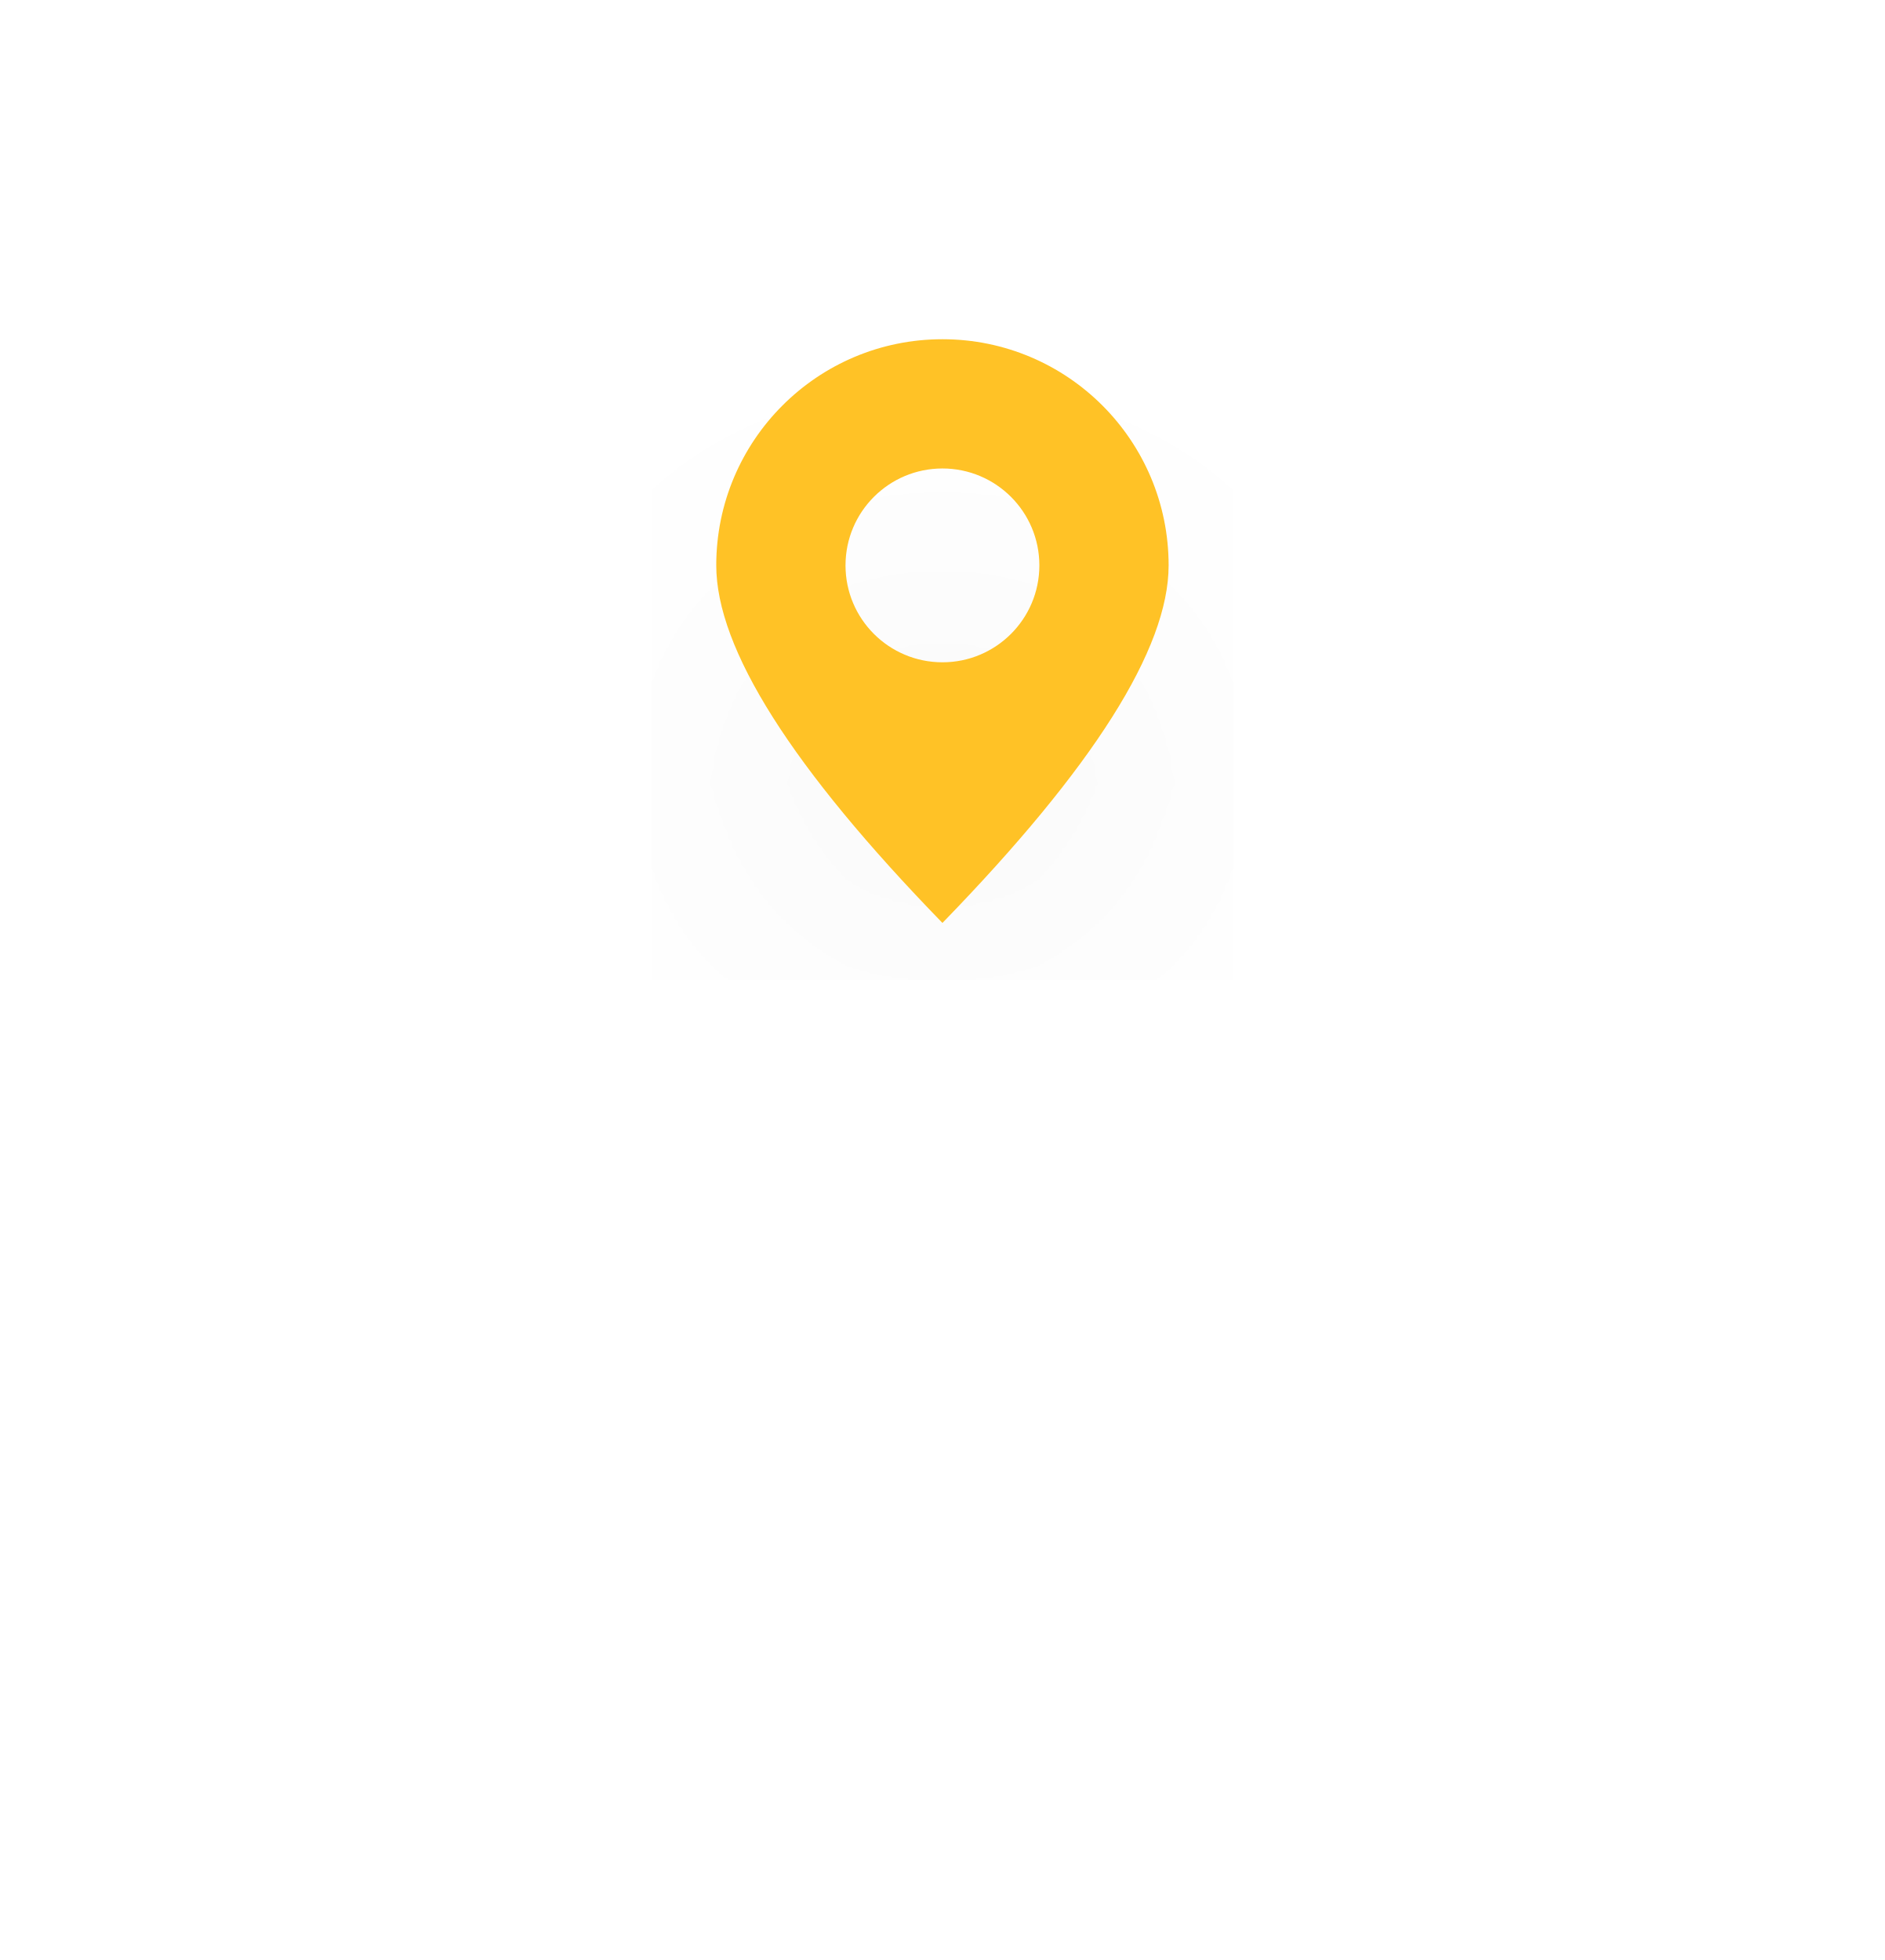
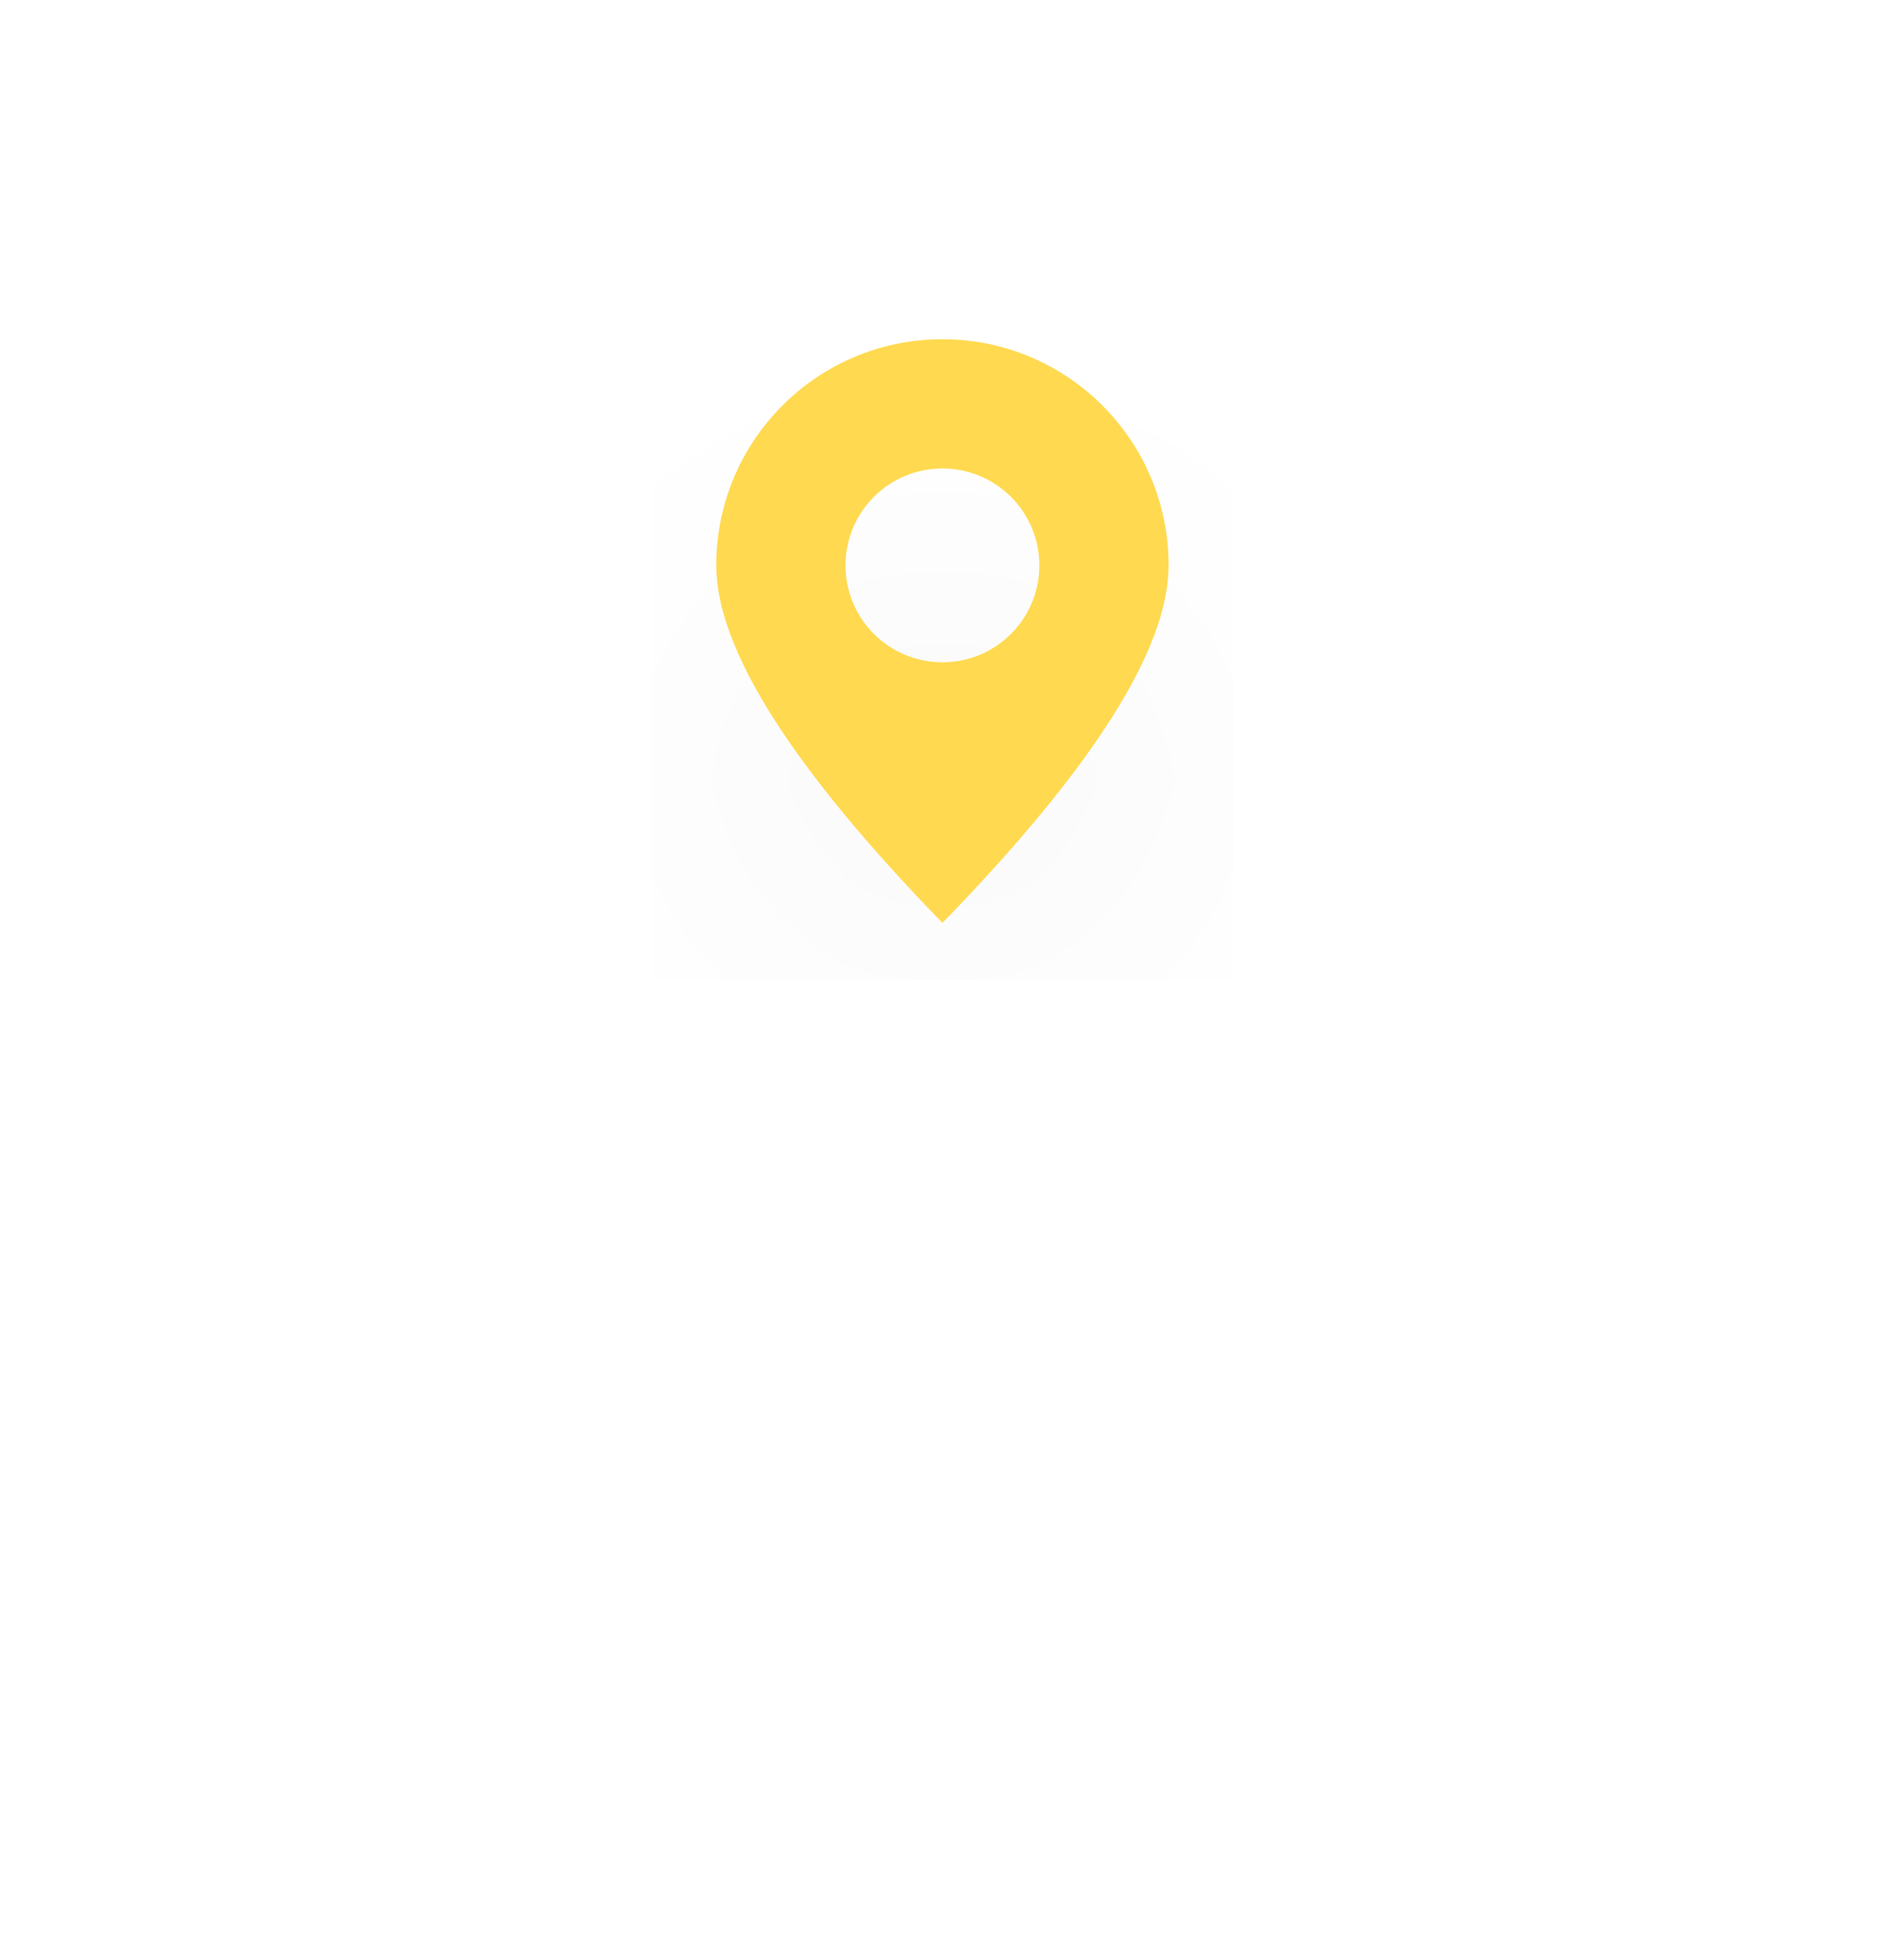
<svg xmlns="http://www.w3.org/2000/svg" width="50px" height="52px" viewBox="0 0 50 52" version="1.1">
  <defs>
    <filter x="-14.2%" y="-9.7%" width="128.4%" height="119.4%" filterUnits="objectBoundingBox" id="filter-1">
      <feOffset dx="0" dy="10" in="SourceAlpha" result="shadowOffsetOuter1" />
      <feGaussianBlur stdDeviation="10" in="shadowOffsetOuter1" result="shadowBlurOuter1" />
      <feColorMatrix values="0 0 0 0 0   0 0 0 0 0   0 0 0 0 0  0 0 0 0.094 0" type="matrix" in="shadowBlurOuter1" result="shadowMatrixOuter1" />
      <feMerge>
        <feMergeNode in="shadowMatrixOuter1" />
        <feMergeNode in="SourceGraphic" />
      </feMerge>
    </filter>
  </defs>
  <g id="Symbols" stroke="none" stroke-width="1" fill="none" fill-rule="evenodd">
-     <g id="Разделы/Контакты" transform="translate(-126, -123)" fill="#FFC225" fill-rule="nonzero">
+     <g id="Разделы/Контакты" transform="translate(-126, -123)" fill="#FFD94F" fill-rule="nonzero">
      <g id="Group-10">
        <g filter="url(#filter-1)" transform="translate(120, 50)">
          <g id="icons/map/point(yellow)" transform="translate(25, 82)">
            <path d="M6,15.486 C2,11.371 0,8.209 0,6 C0,2.686 2.686,-6.48370246e-14 6,-6.48370246e-14 C9.314,-6.48370246e-14 12,2.686 12,6 C12,8.209 10,11.371 6,15.486 Z M6,8.571 C7.42,8.571 8.571,7.42 8.571,6 C8.571,4.58 7.42,3.429 6,3.429 C4.58,3.429 3.429,4.58 3.429,6 C3.429,7.42 4.58,8.571 6,8.571 Z" id="icons/map/point(black)" />
          </g>
        </g>
      </g>
    </g>
  </g>
</svg>
